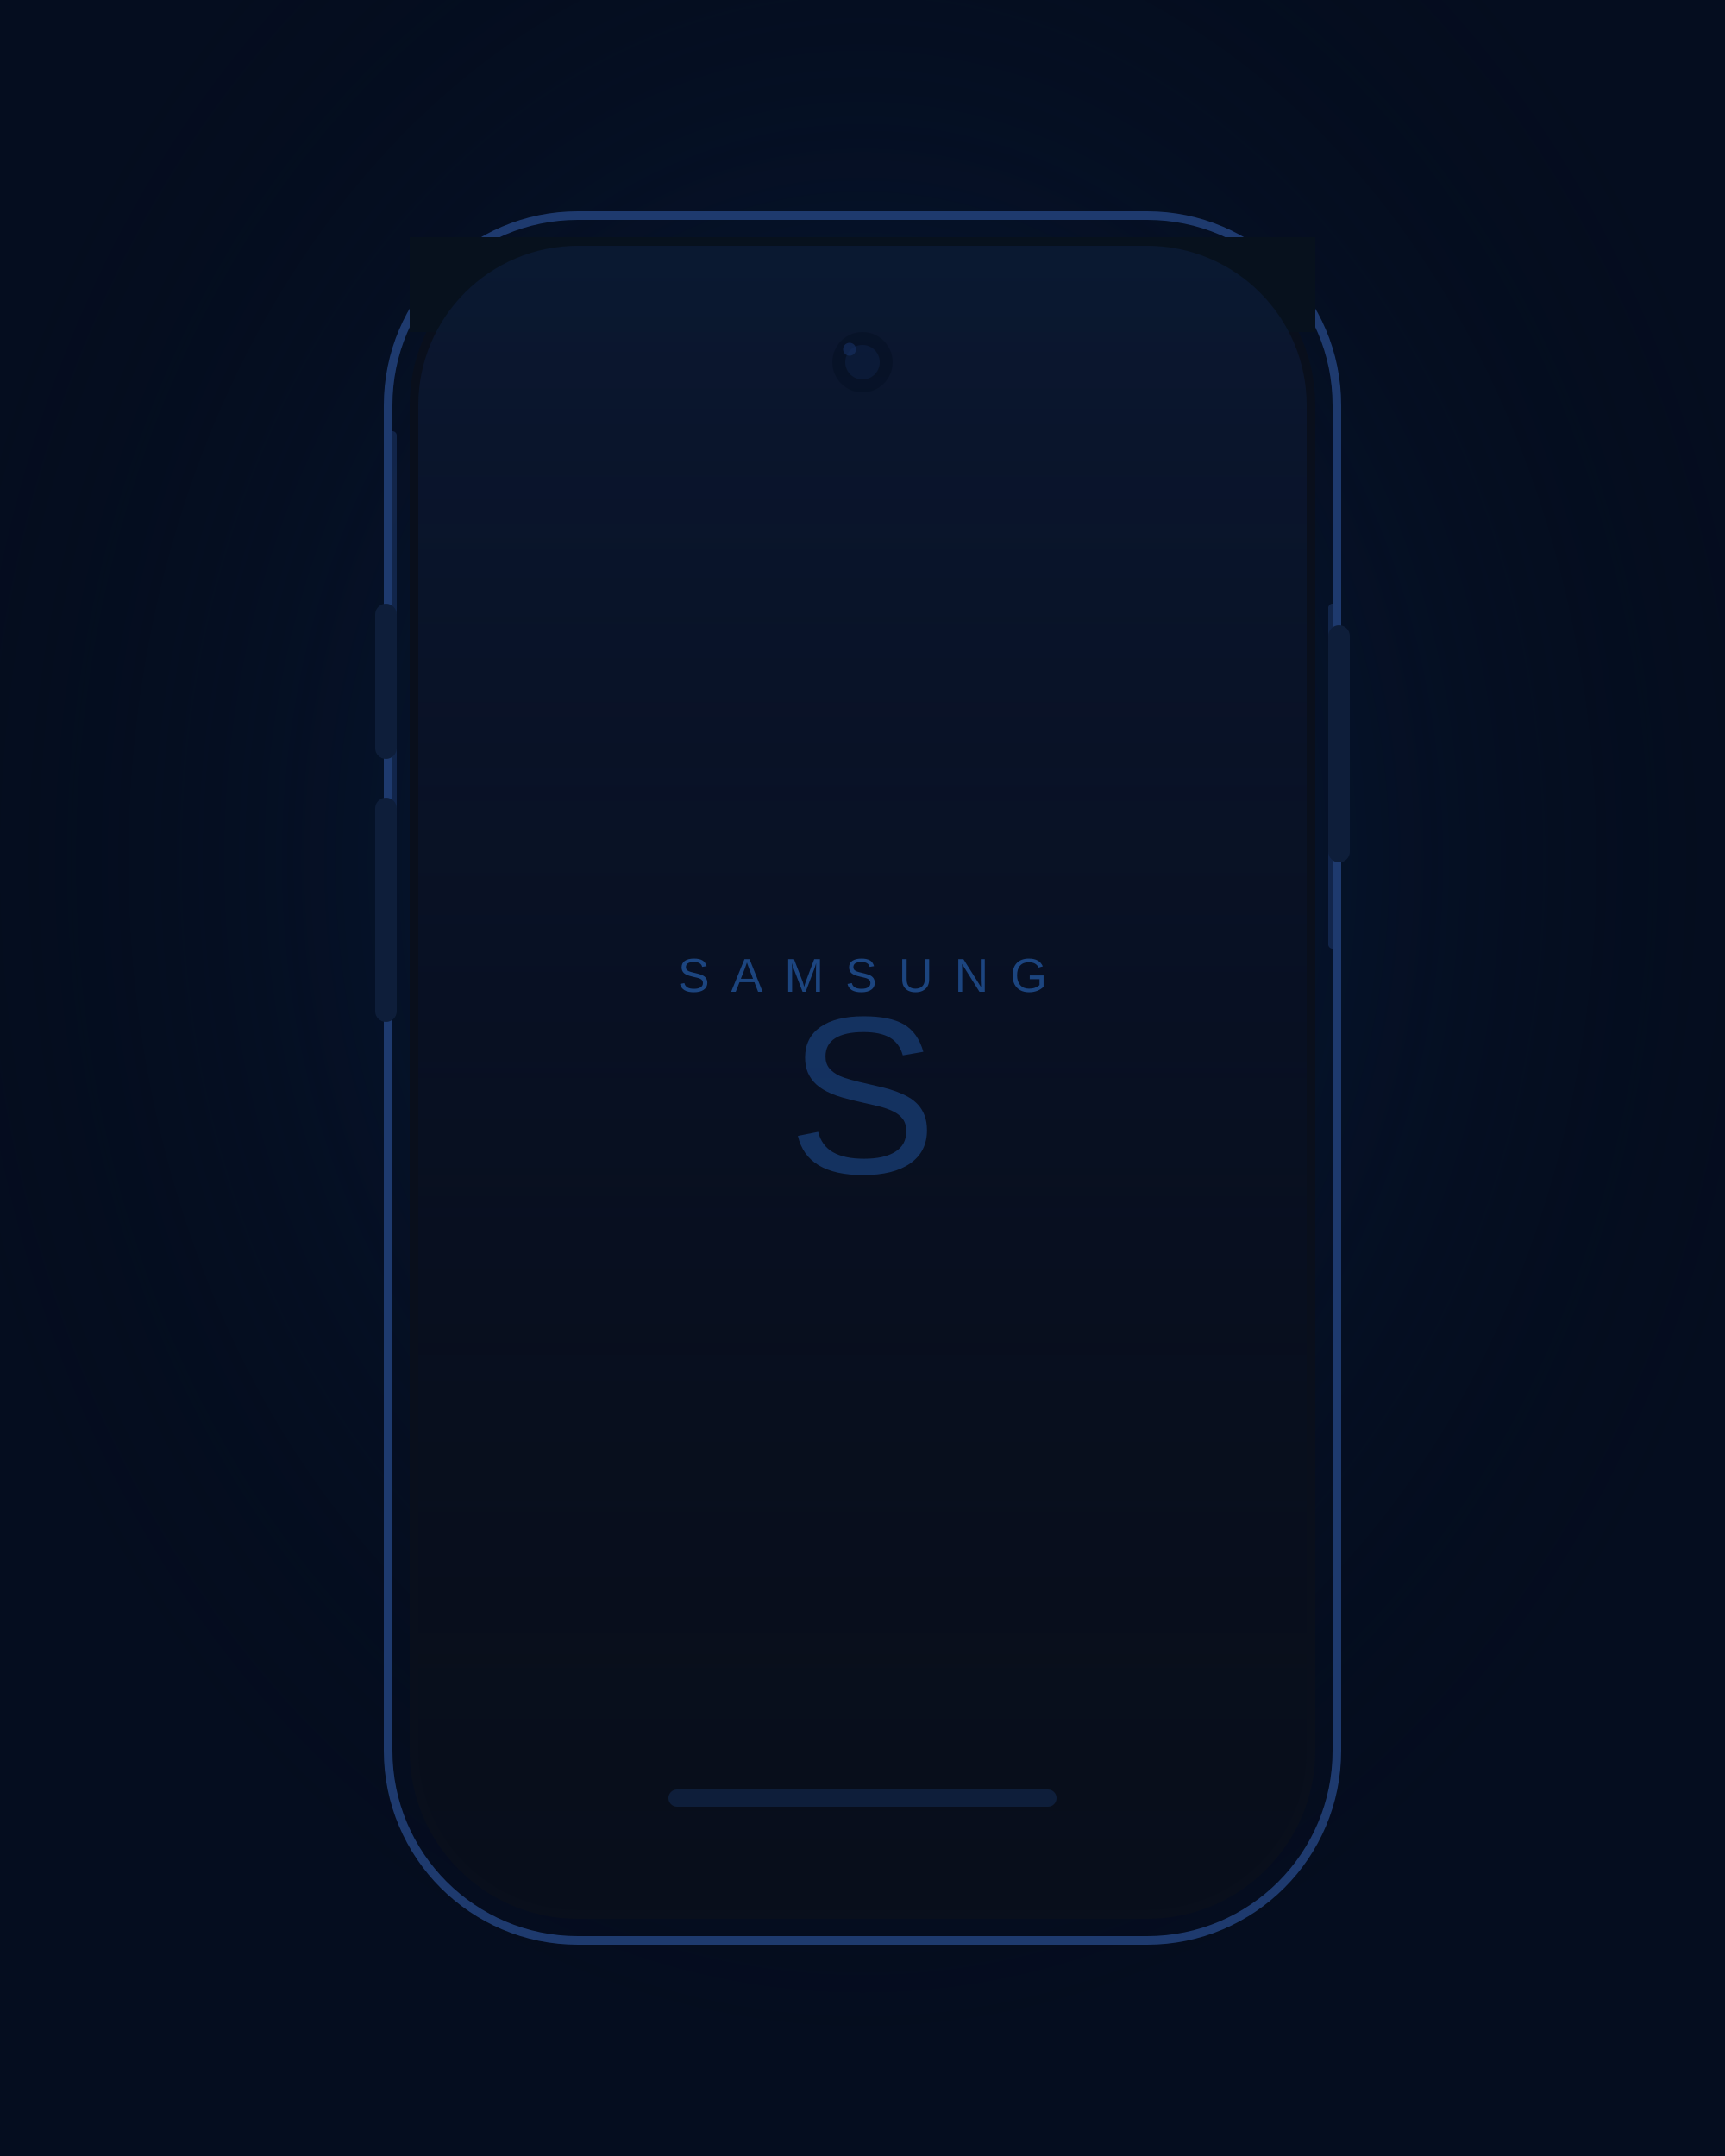
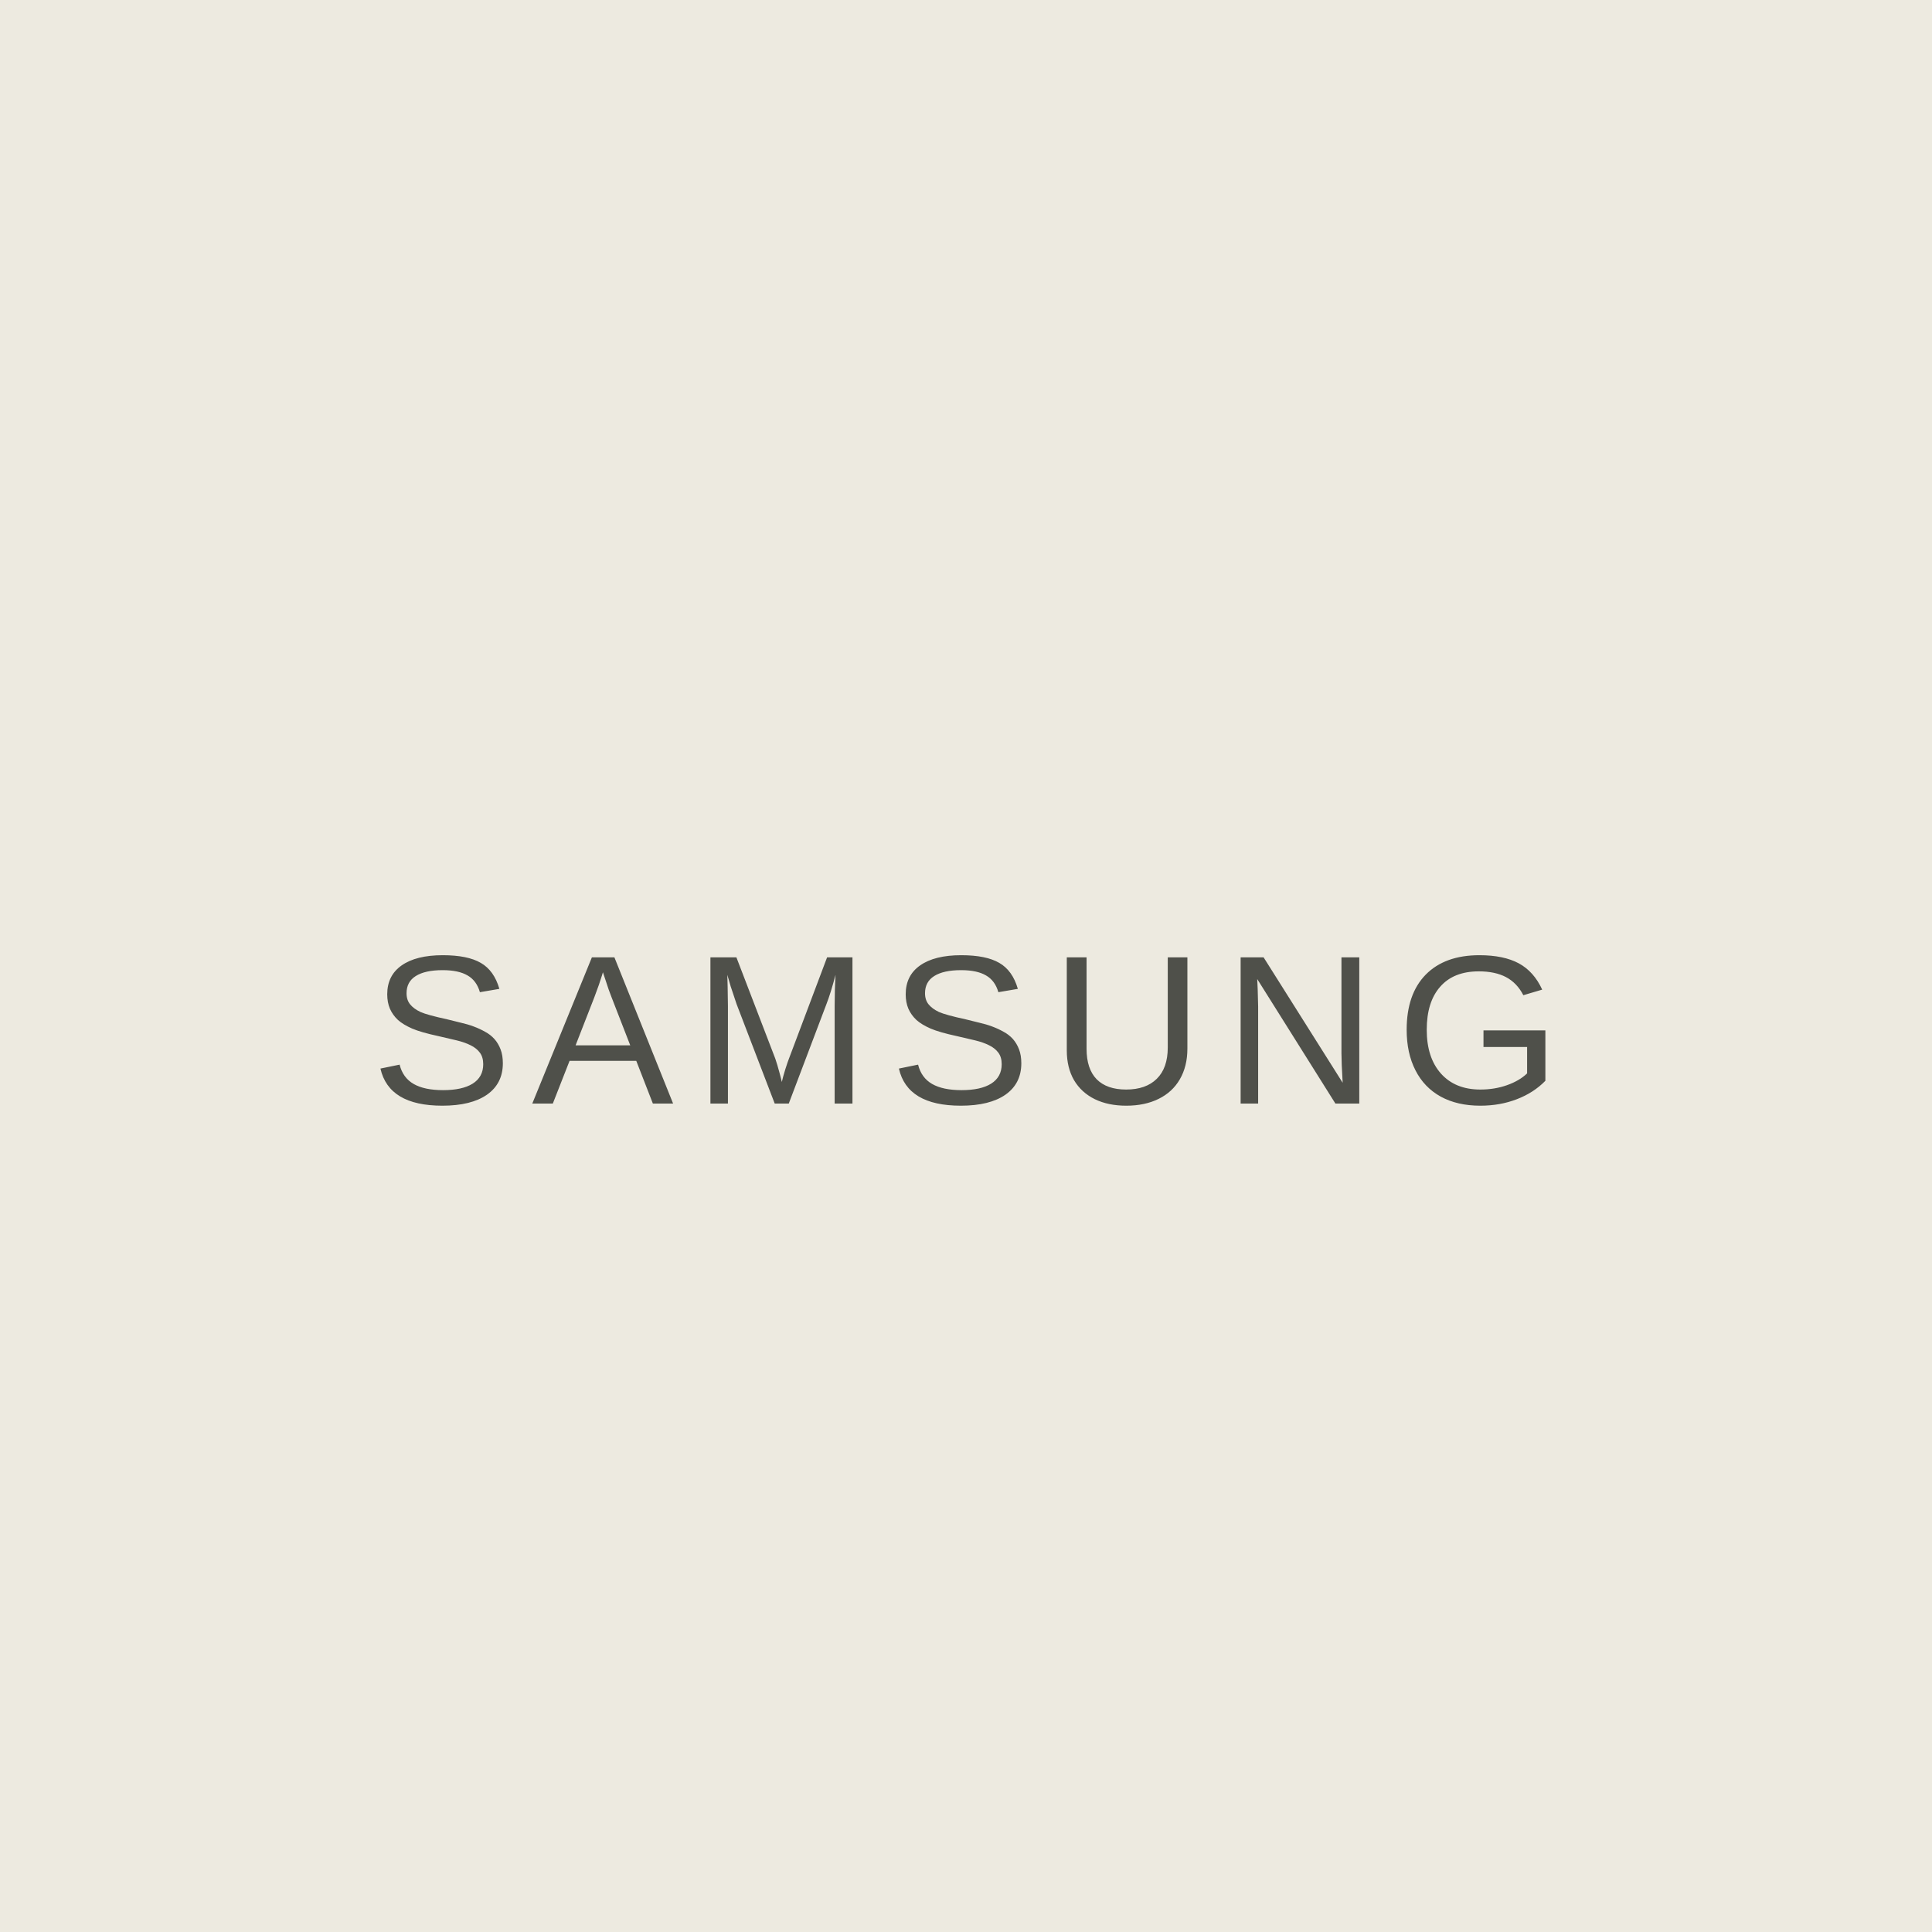
- <svg xmlns="http://www.w3.org/2000/svg" viewBox="0 0 400 500">
-   <rect width="400" height="500" fill="#050d1f" />
-   <radialGradient id="glow" cx="50%" cy="40%" r="55%">
-     <stop offset="0%" stop-color="#0a2d5e" stop-opacity="0.7" />
-     <stop offset="100%" stop-color="#020813" stop-opacity="0" />
-   </radialGradient>
-   <rect width="400" height="500" fill="url(#glow)" />
-   <rect x="90" y="50" width="220" height="400" rx="44" fill="none" stroke="#1e3a6e" stroke-width="2" />
-   <rect x="95" y="55" width="210" height="390" rx="39" fill="#090f1c" />
-   <rect x="95" y="55" width="210" height="22" rx="0" fill="#07111d" />
-   <rect x="95" y="55" width="210" height="22" rx="39" fill="#07111d" />
-   <circle cx="200" cy="84" r="7" fill="#020810" />
-   <circle cx="200" cy="84" r="4" fill="#0a1830" opacity="0.9" />
-   <circle cx="197" cy="81" r="1.5" fill="#1e4080" opacity="0.6" />
-   <linearGradient id="screen" x1="0" y1="0" x2="0" y2="1">
-     <stop offset="0%" stop-color="#0d2045" stop-opacity="0.5" />
-     <stop offset="50%" stop-color="#061230" stop-opacity="0.3" />
-     <stop offset="100%" stop-color="#020813" stop-opacity="0.1" />
-   </linearGradient>
-   <rect x="97" y="57" width="206" height="386" rx="37" fill="url(#screen)" />
-   <text x="200" y="230" text-anchor="middle" font-family="'Arial', sans-serif" font-size="11" font-weight="400" letter-spacing="5" fill="#1e4a8a" opacity="0.9">SAMSUNG</text>
-   <text x="200" y="272" text-anchor="middle" font-family="'Arial', sans-serif" font-size="52" font-weight="100" letter-spacing="2" fill="#1a407a" opacity="0.7">S</text>
-   <rect x="90" y="100" width="2" height="120" rx="1" fill="#1e3a6e" opacity="0.5" />
-   <rect x="308" y="140" width="2" height="80" rx="1" fill="#1e3a6e" opacity="0.5" />
-   <rect x="155" y="415" width="90" height="4" rx="2" fill="#0e1e3a" />
-   <rect x="308" y="145" width="5" height="55" rx="2.5" fill="#0e1e3a" />
-   <rect x="87" y="140" width="5" height="36" rx="2.5" fill="#0e1e3a" />
-   <rect x="87" y="185" width="5" height="52" rx="2.5" fill="#0e1e3a" />
+ <svg xmlns="http://www.w3.org/2000/svg" viewBox="0 0 200 200" fill="none">
+   <rect width="200" height="200" fill="#edeae0" />
+   <text x="100" y="108" text-anchor="middle" dominant-baseline="middle" font-family="Arial, Helvetica, sans-serif" font-size="22" font-weight="400" letter-spacing="2" fill="#0b0e0a" opacity="0.7">SAMSUNG</text>
</svg>
